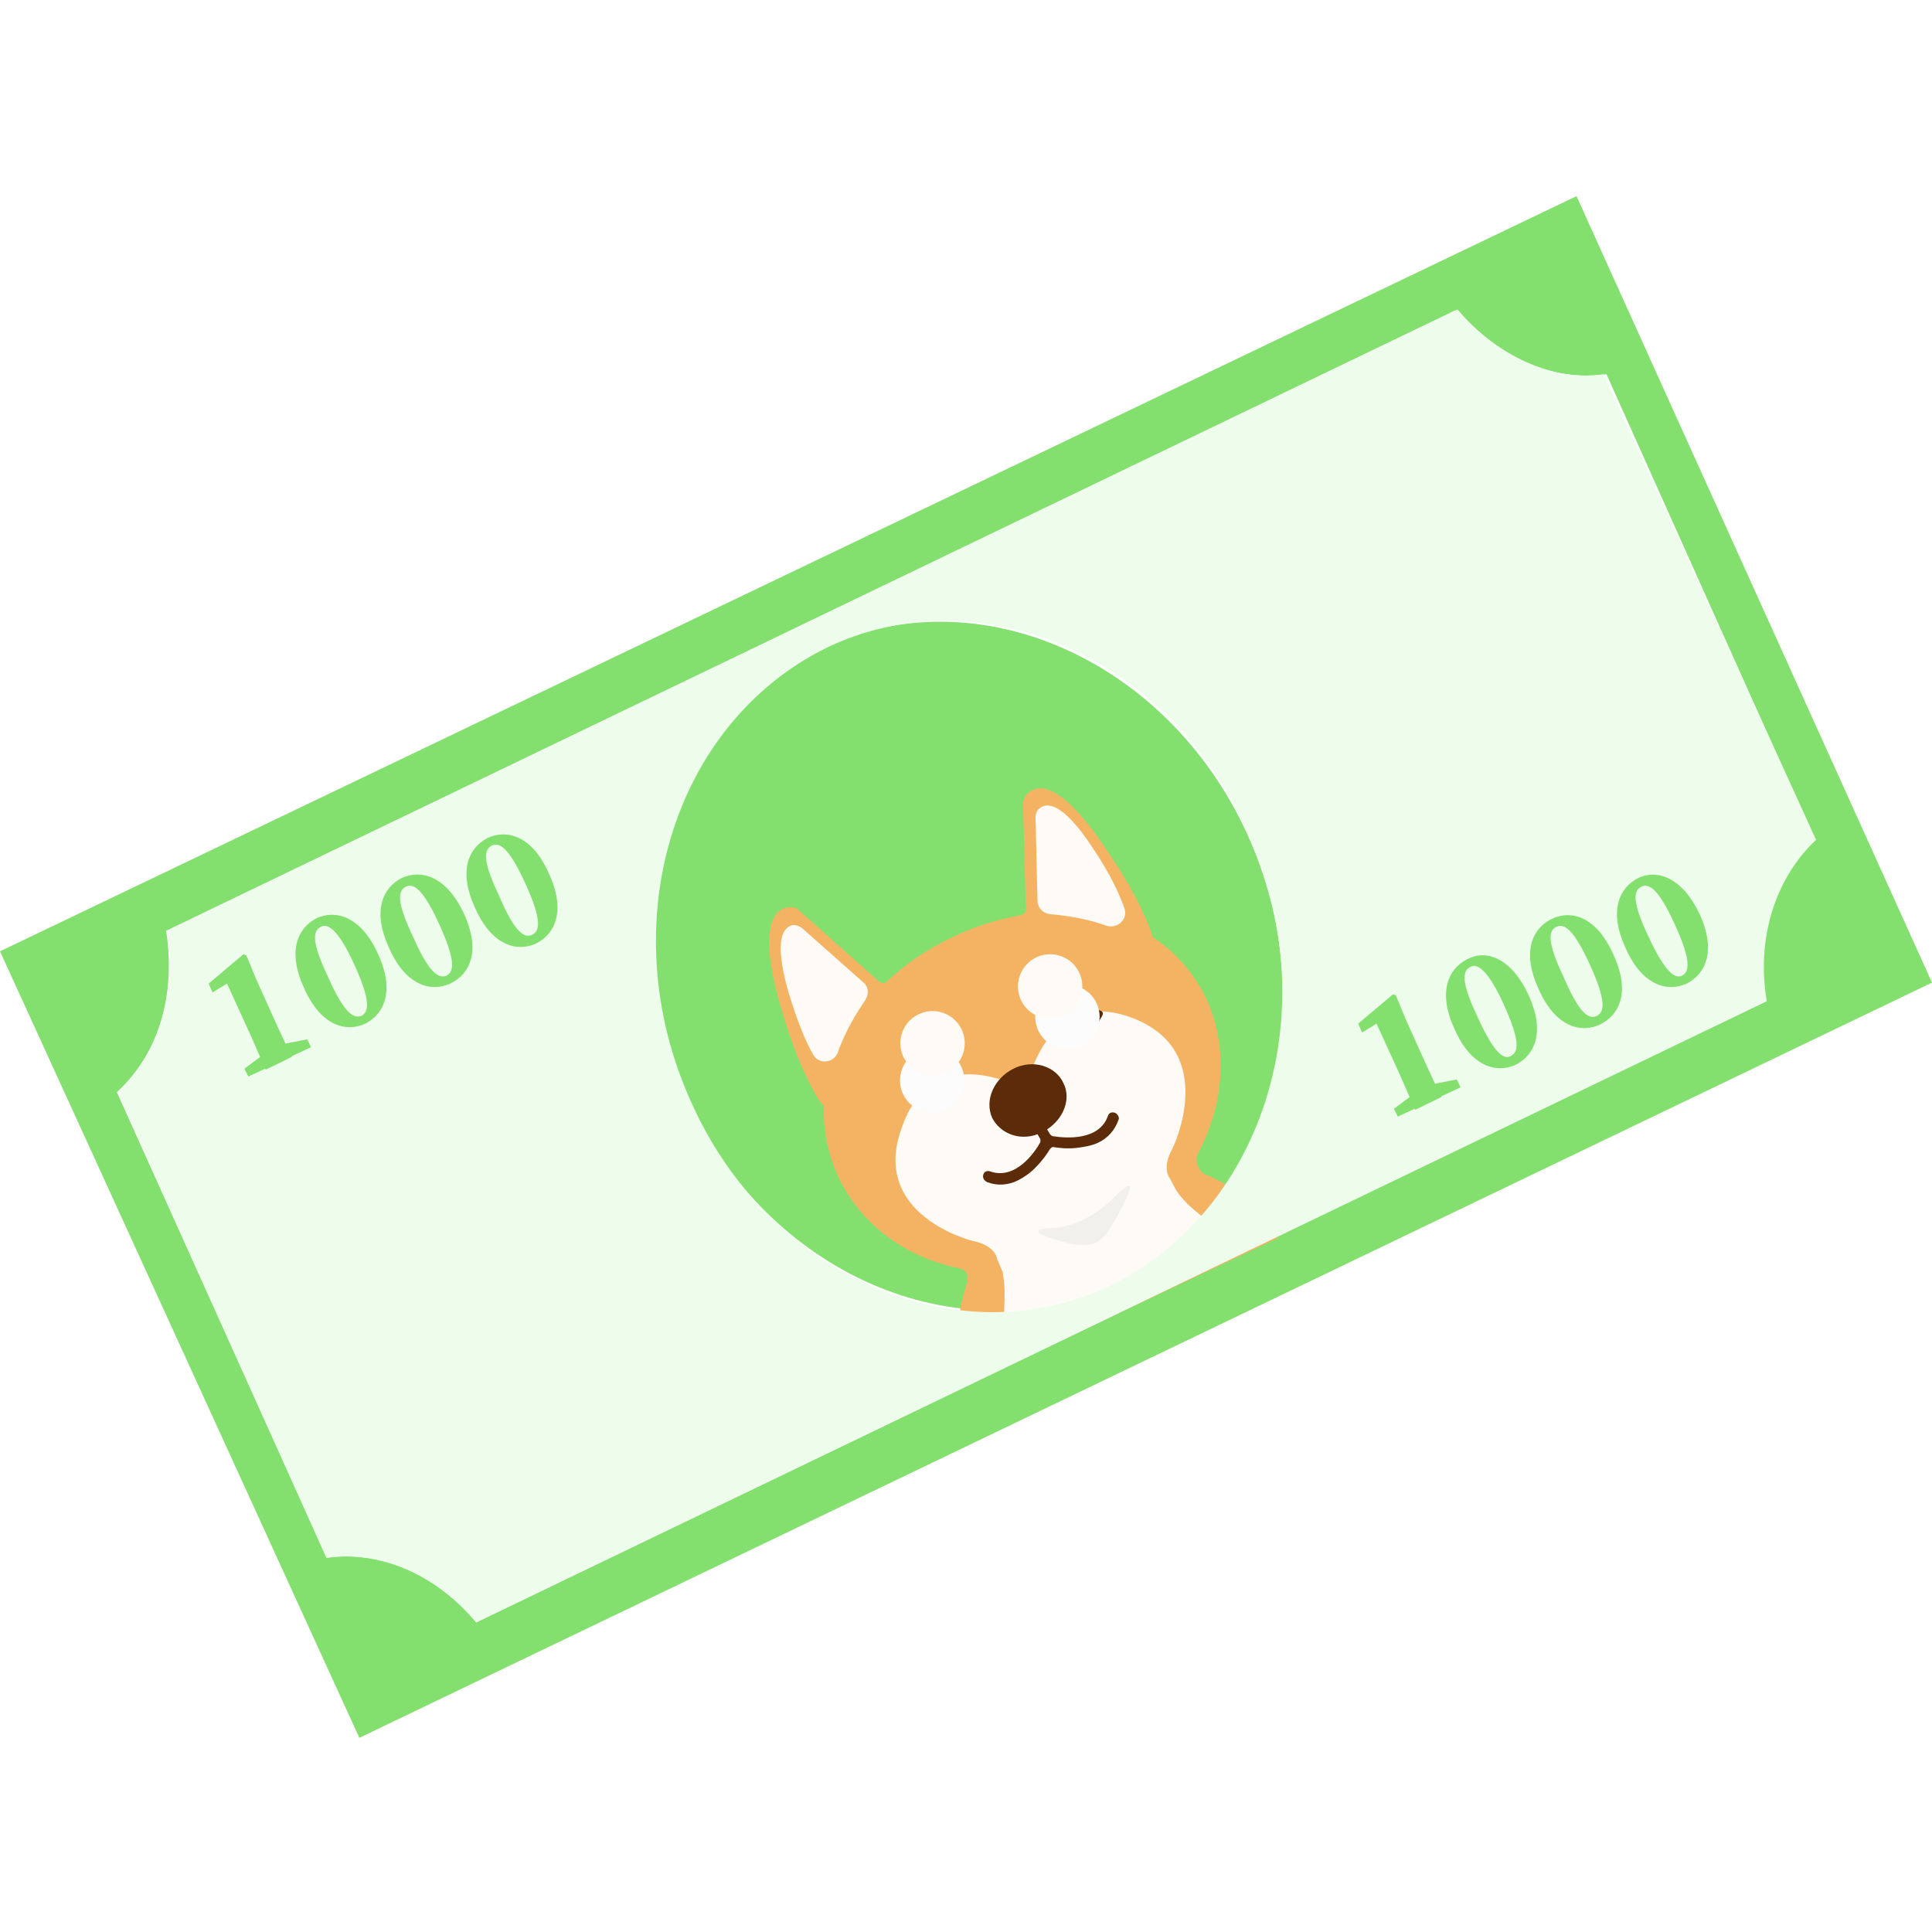
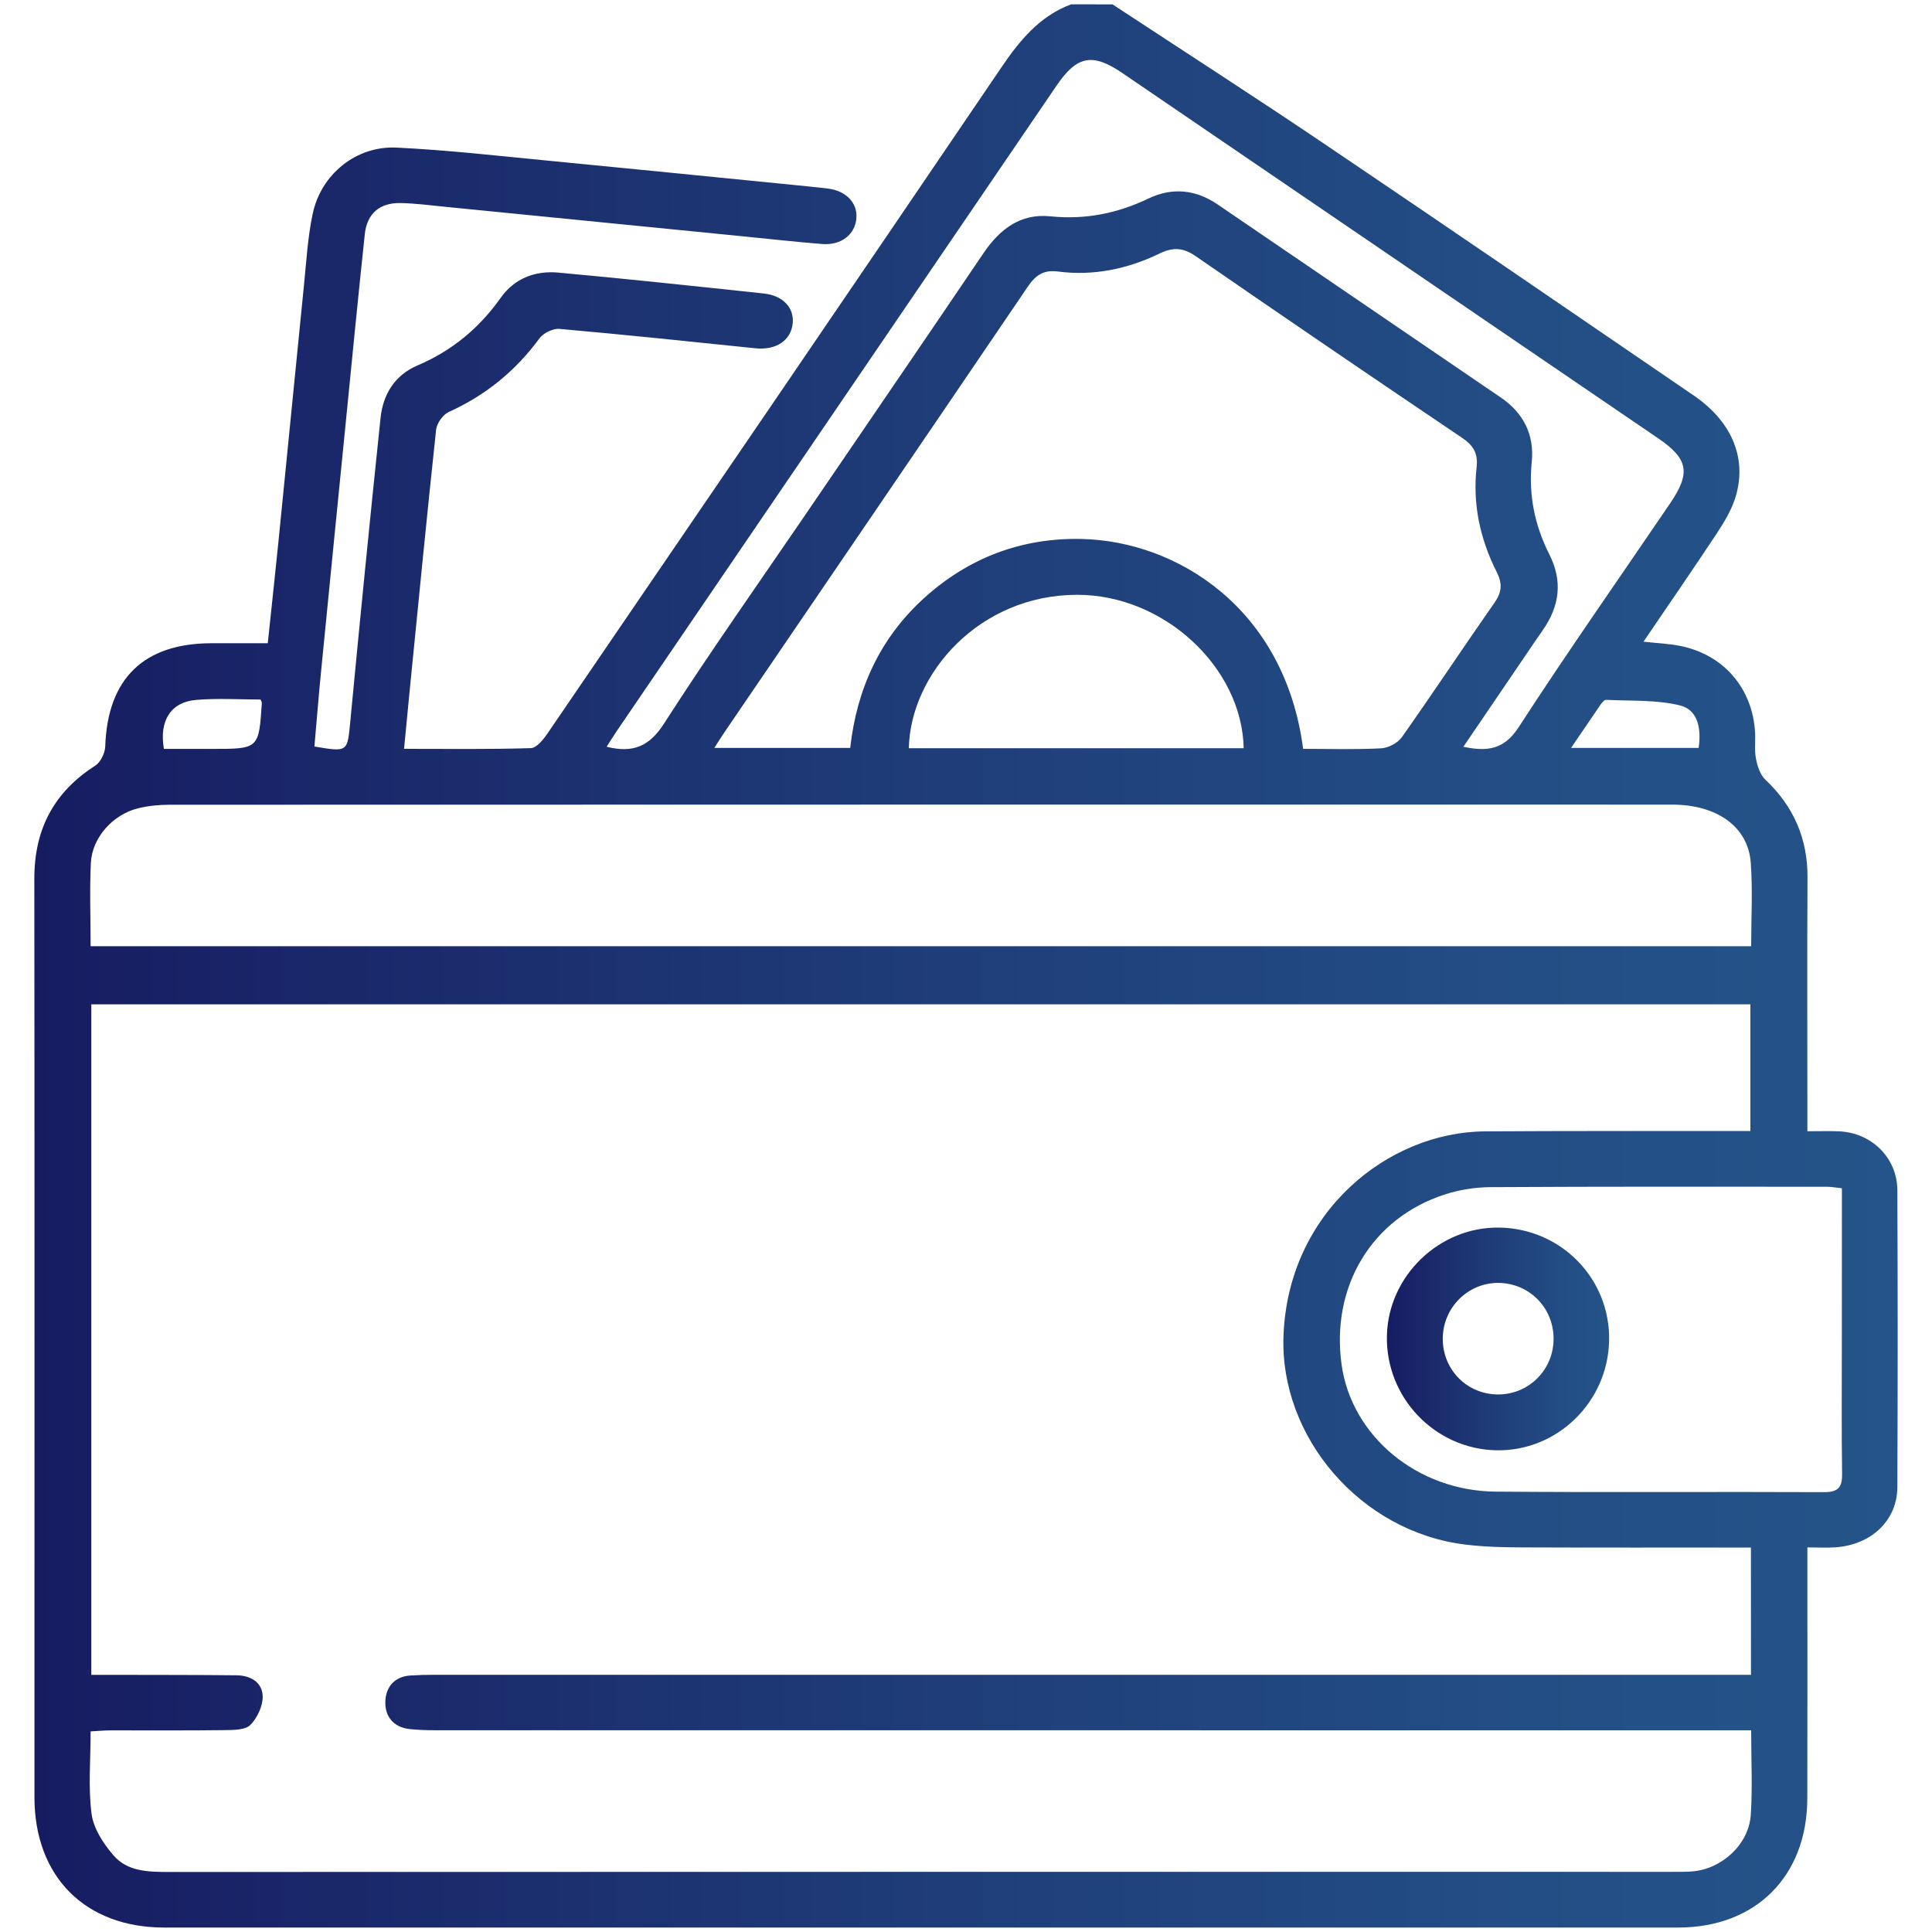
- <svg xmlns="http://www.w3.org/2000/svg" width="60" height="60" viewBox="0 0 60 60">
-   <g fill="none" transform="translate(0 6)">
-     <ellipse cx="30.03" cy="24" fill="#84E06E" rx="9.617" ry="10.857" transform="rotate(-22.21 30.03 24)" />
-     <path fill="#84E06E" d="M11.16 47.97L60 24.516 48.96.091 0 23.544 11.16 47.97zM3.63 27.919c1.32-1.215 1.83-3.038 1.53-5.013l40.08-19.29c1.26 1.488 2.97 2.247 4.65 2.004l6.48 14.461c-1.32 1.215-1.83 3.038-1.53 5.013l-40.05 19.29c-1.26-1.488-2.97-2.247-4.65-2.004L3.63 27.919z" />
-     <g>
-       <path fill="#F4B362" d="M13.5 11.605c.81-1.519.96-3.28.27-4.8-.39-.82-.96-1.458-1.65-1.914-.03 0-.03-.03-.03-.06-.21-.608-.6-1.459-1.41-2.644C9.03-.303 8.34.213 8.13.517c-.03.06-.06.121-.06.212l.09 3.281c0 .091-.06.152-.15.182-.69.122-1.41.335-2.1.669-.78.364-1.5.85-2.07 1.397-.06.061-.15.061-.24 0L1.11 4.041C1.05 3.98.99 3.949.9 3.949c-.33-.03-1.2.183-.36 3.069.42 1.458.84 2.339 1.17 2.886.03.06.09.121.15.182.03.03.03.06.03.091-.03.699.12 1.398.42 2.096.72 1.55 2.13 2.552 3.78 2.886.21.03.3.244.24.456-.21.638-.54 1.975 0 3.16l1.41-.669 6.9-3.25 1.35-.638c-.54-1.155-1.71-1.762-2.34-2.005-.18-.213-.24-.426-.15-.608z" transform="translate(23.7 18.228)" />
-       <path fill="#FEFBF7" d="M6.51 14.309c.72.152.75.547.75.547l.18.425c.18 1.003-.15 1.732.24 2.552.03.06.06.121.09.152l6.9-3.25c-.03-.062-.06-.122-.06-.153-.39-.82-1.2-1.002-1.77-1.823l-.21-.394s-.27-.304.09-.942c0 0 1.47-3.008-1.26-4.04-2.73-1.034-3.3 2.247-3.3 2.247s-2.85-1.67-3.84 1.124C3.27 13.52 6.51 14.31 6.51 14.31z" transform="translate(23.7 18.228)" />
-       <g transform="translate(23.7 18.228) translate(4.5 5.772)">
-         <path fill="#5C2C0A" d="M4.56 1.792c.06-.09.12-.243.12-.273.06-.182.15-.304.33-.395.21-.091.45-.06.63.06l.03.031h.03c.09.091.21.152.3.182.06.03.06.092.03.152-.06.092-.15.274-.15.274-.03.182-.15.334-.33.425-.24.122-.51.06-.69-.121l-.03-.03c-.06-.062-.15-.092-.21-.122-.09-.061-.09-.122-.06-.183zM1.44 3.25c-.12 0-.27-.06-.3-.09-.15-.061-.33-.092-.51 0-.21.09-.33.303-.36.546v.091c0 .122-.03.244-.06.335 0 .06.03.121.09.121.12 0 .3.06.3.06.15.092.36.092.54 0 .24-.12.36-.364.36-.607v-.06c0-.092.03-.183.06-.243 0-.092-.06-.152-.12-.152z" />
-         <circle cx=".75" cy="3.554" r="1" fill="#FCFCFC" />
-         <circle cx="4.95" cy="1.58" r="1" fill="#FCFCFC" />
-         <circle cx=".762" cy="2.399" r="1" fill="#FEFBF7" transform="rotate(-70.001 .762 2.4)" />
-         <circle cx="4.413" cy=".635" r="1" fill="#FEFBF7" transform="rotate(-70.001 4.413 .635)" />
-       </g>
-       <path fill="#FEFBF7" d="M3.12 6.289L1.2 4.587c-.09-.06-.18-.09-.27-.09-.27.06-.63.364-.15 2.065.3 1.003.57 1.61.78 1.975.18.304.63.243.75-.061.15-.425.42-1.003.84-1.61.15-.213.12-.456-.03-.577zM8.52 3.737l-.06-2.583c0-.09.03-.212.12-.273.21-.182.69-.243 1.65 1.215.57.85.84 1.458.99 1.884.12.334-.21.638-.54.547-.42-.152-1.02-.304-1.77-.365-.24-.03-.39-.213-.39-.425z" transform="translate(23.7 18.228)" />
-       <path fill="#5C2C0A" d="M10.92 10.33c-.09-.031-.18 0-.21.09-.27.79-1.32.699-1.71.638-.03 0-.06-.03-.09-.06l-.09-.152c.51-.335.75-.942.51-1.428-.24-.547-.96-.76-1.56-.456-.6.304-.9.972-.66 1.519.24.486.84.73 1.41.516l.09.152v.092c-.18.334-.78 1.184-1.56.91-.09-.03-.18 0-.21.092-.03.091 0 .182.12.243.33.122.66.091.96-.06.18-.092.36-.213.54-.396.21-.212.36-.425.45-.577.03-.03.06-.06.09-.06.18.03.45.06.72.03.24-.03.45-.061.66-.152.33-.152.54-.395.66-.73.03-.06-.03-.182-.12-.212z" transform="translate(23.7 18.228)" />
-       <path fill="#F2F0ED" d="M8.85 13.914s1.02.091 2.1-1.003c1.08-1.093-.15.973-.15.973s-.21.364-.48.486c-.27.121-.75.03-.75.03s-1.71-.395-.72-.486z" transform="translate(23.7 18.228)" />
-     </g>
-     <path fill="#EDFCEB" d="M45.27 3.615L5.19 22.906c.33 1.914-.24 3.798-1.53 5.013l6.48 14.46c1.71-.242 3.48.578 4.65 2.006l40.08-19.291c-.33-1.914.24-3.798 1.53-5.013l-6.6-14.46c-1.56.242-3.33-.578-4.53-2.006zM34.53 33.904c-4.77 2.309-10.68-.274-13.08-5.712-2.46-5.468-.57-11.696 4.2-14.065 4.77-2.31 10.68.273 13.08 5.711 2.49 5.438.57 11.696-4.2 14.066z" />
-     <g fill="#84E06E">
-       <path d="M1.26 3.889l.09.03.3.73.63 1.397c.15.334.33.698.48 1.032l-.81.395c-.15-.334-.3-.698-.45-1.032L.75 4.8l-.45.273L.18 4.8l1.08-.911zm1.98 2.643l.12.243-1.95.911-.12-.243.57-.425.75-.365.63-.121zM5.43 3.858c.54 1.155.21 1.884-.39 2.188-.6.273-1.38.06-1.89-1.094-.54-1.155-.21-1.884.39-2.187.6-.274 1.38-.03 1.89 1.093zm-.51 1.945c.24-.122.3-.456-.21-1.58s-.84-1.307-1.05-1.185c-.24.121-.3.456.24 1.58.48 1.093.78 1.276 1.02 1.185zM8.1 2.613c.54 1.154.21 1.883-.42 2.187-.6.273-1.38.06-1.89-1.094-.54-1.154-.21-1.883.39-2.187.6-.273 1.38-.06 1.92 1.094zm-.54 1.944c.24-.122.3-.456-.21-1.58S6.54 1.671 6.3 1.792c-.24.122-.3.456.24 1.58.48 1.094.78 1.276 1.02 1.185zM10.74 1.367c.54 1.155.21 1.884-.39 2.187-.6.274-1.38.061-1.89-1.093-.54-1.155-.21-1.884.39-2.188.6-.273 1.38-.06 1.89 1.094zm-.51 1.914c.24-.122.3-.456-.21-1.58S9.21.395 8.97.516c-.24.122-.3.456.24 1.58.48 1.124.78 1.307 1.02 1.185z" transform="translate(6.3 19.747)" />
-     </g>
-     <g fill="#84E06E">
-       <path d="M1.26 3.919l.09.03.3.73.63 1.397c.15.334.33.699.48 1.033l-.81.395c-.15-.334-.3-.699-.45-1.033L.75 4.83l-.45.273-.12-.274 1.08-.911zm1.98 2.643l.12.243-1.95.911-.12-.243.57-.425.75-.364.63-.122zM5.46 3.919c.54 1.154.21 1.884-.39 2.187-.6.274-1.38.061-1.89-1.093-.54-1.155-.21-1.884.39-2.188.57-.303 1.35-.06 1.89 1.094zm-.54 1.914c.24-.122.3-.456-.21-1.58s-.84-1.306-1.05-1.185c-.24.122-.3.456.24 1.58.51 1.124.81 1.306 1.02 1.185zM8.1 2.673c.54 1.155.21 1.884-.42 2.188-.6.273-1.38.06-1.89-1.094-.54-1.154-.21-1.883.39-2.187.63-.304 1.41-.061 1.92 1.093zm-.51 1.914c.24-.121.3-.455-.21-1.58-.51-1.123-.81-1.306-1.05-1.184-.24.121-.3.455.24 1.58.48 1.124.78 1.306 1.02 1.184zM10.77 1.397c.54 1.155.21 1.884-.39 2.188-.6.273-1.38.06-1.89-1.094-.54-1.154-.21-1.883.39-2.187.57-.274 1.35-.03 1.89 1.093zm-.54 1.945c.24-.122.3-.456-.21-1.58S9.21.456 8.97.577c-.24.122-.3.456.24 1.58.51 1.094.81 1.276 1.02 1.185z" transform="translate(42 20.962)" />
-     </g>
+ <svg xmlns="http://www.w3.org/2000/svg" version="1.1" id="圖層_1" x="0px" y="0px" viewBox="0 0 300 300" style="enable-background:new 0 0 300 300;" xml:space="preserve">
+   <style type="text/css">
+ 	.st0{fill:url(#SVGID_1_);}
+ 	.st1{fill:url(#SVGID_2_);}
+ 	.st2{fill:url(#SVGID_3_);}
+ 	.st3{fill:url(#SVGID_4_);}
+ 	.st4{fill:url(#SVGID_5_);}
+ 	.st5{fill:url(#SVGID_6_);}
+ 	.st6{fill:url(#SVGID_7_);}
+ 	.st7{fill:url(#SVGID_8_);}
+ 	.st8{fill:url(#SVGID_9_);}
+ 	.st9{fill:url(#SVGID_10_);}
+ 	.st10{fill:url(#SVGID_11_);}
+ 	.st11{fill:url(#SVGID_12_);}
+ 	.st12{fill:url(#SVGID_13_);}
+ 	.st13{fill:url(#SVGID_14_);}
+ 	.st14{fill:url(#SVGID_15_);}
+ 	.st15{fill:url(#SVGID_16_);}
+ 	.st16{fill:url(#SVGID_17_);}
+ 	.st17{fill:url(#SVGID_18_);}
+ 	.st18{fill:url(#SVGID_19_);}
+ 	.st19{fill:url(#SVGID_20_);}
+ 	.st20{fill:url(#SVGID_21_);}
+ 	.st21{fill:url(#SVGID_22_);}
+ 	.st22{fill:url(#SVGID_23_);}
+ 	.st23{fill:url(#SVGID_24_);}
+ 	.st24{fill:url(#SVGID_25_);}
+ 	.st25{fill:url(#SVGID_26_);}
+ 	.st26{fill:url(#SVGID_27_);}
+ 	.st27{fill:url(#SVGID_28_);}
+ 	.st28{fill:url(#SVGID_29_);}
+ 	.st29{fill:url(#SVGID_30_);}
+ 	.st30{fill:url(#SVGID_31_);}
+ 	.st31{fill:url(#SVGID_32_);}
+ 	.st32{fill:url(#SVGID_33_);}
+ 	.st33{fill:none;}
+ 	.st34{fill:url(#SVGID_34_);}
+ 	.st35{fill:url(#SVGID_35_);}
+ 	.st36{fill:url(#SVGID_36_);}
+ 	.st37{fill:url(#SVGID_37_);}
+ 	.st38{fill:url(#SVGID_38_);}
+ 	.st39{fill:url(#SVGID_39_);}
+ 	.st40{fill:url(#SVGID_40_);}
+ 	.st41{fill:url(#SVGID_41_);}
+ 	.st42{fill:url(#SVGID_42_);}
+ 	.st43{fill:url(#SVGID_43_);}
+ 	.st44{fill:url(#SVGID_44_);}
+ 	.st45{fill:url(#SVGID_45_);}
+ 	.st46{fill:url(#SVGID_46_);}
+ 	.st47{fill:url(#SVGID_47_);}
+ </style>
+   <g>
+     <linearGradient id="SVGID_1_" gradientUnits="userSpaceOnUse" x1="5.329" y1="150" x2="294.671" y2="150">
+       <stop offset="0" style="stop-color:#171C61" />
+       <stop offset="0.126" style="stop-color:#192568" />
+       <stop offset="0.499" style="stop-color:#1F3E79" />
+       <stop offset="0.803" style="stop-color:#234E85" />
+       <stop offset="1" style="stop-color:#245489" />
+     </linearGradient>
+     <path class="st0" d="M172.75,0.68c11.08,7.28,22.23,14.46,33.22,21.88c19.08,12.88,38.06,25.88,57.06,38.87   c6.01,4.11,8.37,9.97,6.37,16.04c-0.63,1.9-1.72,3.69-2.83,5.38c-3.68,5.56-7.47,11.05-11.37,16.79c2.17,0.24,4,0.31,5.76,0.67   c6.73,1.37,11.2,6.62,11.57,13.46c0.07,1.36-0.12,2.75,0.14,4.07c0.22,1.13,0.65,2.46,1.44,3.21c4.42,4.17,6.6,9.19,6.56,15.28   c-0.07,11.96-0.02,23.91-0.02,35.87c0,1.04,0,2.08,0,3.46c1.83,0,3.36-0.05,4.89,0.01c5.07,0.21,9.06,4.1,9.08,9.15   c0.07,15.36,0.07,30.72,0,46.08c-0.02,5.2-4.03,8.98-9.62,9.37c-1.34,0.09-2.68,0.01-4.35,0.01c0,1.3,0,2.34,0,3.38   c0,11.86,0.02,23.72-0.01,35.58c-0.03,12.1-7.99,20.07-20.08,20.07c-78.35,0.01-156.7,0.01-235.05,0   c-12.29,0-20.16-7.91-20.16-20.25C5.35,231.53,5.38,184,5.33,136.46c-0.01-7.64,3-13.44,9.46-17.57c0.83-0.53,1.52-1.95,1.55-2.98   c0.36-10.52,5.95-16.01,16.5-16.03c2.81,0,5.62,0,8.74,0c0.57-5.45,1.15-10.72,1.68-16c1.33-13.23,2.62-26.47,3.95-39.7   c0.37-3.66,0.58-7.37,1.34-10.96c1.3-6.17,6.76-10.61,13.05-10.3c7.65,0.37,15.28,1.23,22.91,1.97c12.85,1.24,25.7,2.54,38.54,3.81   c1.84,0.18,3.67,0.36,5.5,0.58c2.77,0.33,4.55,2.15,4.44,4.47c-0.13,2.6-2.31,4.38-5.33,4.14c-4.26-0.34-8.5-0.82-12.75-1.24   c-15.26-1.51-30.52-3.03-45.79-4.54c-2.32-0.23-4.64-0.54-6.96-0.58c-3.19-0.06-5.17,1.64-5.51,4.8   c-1.03,9.65-1.97,19.31-2.93,28.97c-1.3,13.04-2.6,26.08-3.88,39.12c-0.38,3.84-0.68,7.68-1.02,11.5c5.26,0.88,5.12,0.87,5.59-4.07   c1.49-15.66,3.04-31.3,4.68-46.94c0.38-3.68,2.22-6.67,5.75-8.17c5.34-2.27,9.57-5.78,12.92-10.51c2.15-3.03,5.37-4.23,8.94-3.9   c10.63,0.97,21.25,2.11,31.87,3.24c3.02,0.32,4.76,2.22,4.52,4.63c-0.26,2.69-2.6,4.21-5.8,3.88c-10.14-1.05-20.27-2.11-30.43-3.01   c-1-0.09-2.48,0.64-3.09,1.47c-3.72,5.06-8.36,8.84-14.08,11.43c-0.91,0.41-1.86,1.75-1.97,2.74c-1.45,13.51-2.76,27.04-4.11,40.56   c-0.29,2.88-0.56,5.76-0.87,9.01c6.72,0,13.21,0.09,19.69-0.11c0.91-0.03,1.97-1.37,2.62-2.33c23.5-34.4,46.99-68.81,70.38-103.28   c2.88-4.25,5.95-8.03,10.89-9.89C168.47,0.68,170.61,0.68,172.75,0.68z M271.88,240.3c-12.05,0-23.8,0.03-35.55-0.02   c-2.91-0.01-5.84-0.08-8.72-0.43c-16.32-1.94-28.91-16.69-28.31-32.44c0.73-19.21,16.22-31.64,31.29-31.73   c12.73-0.08,25.47-0.05,38.2-0.06c1.02,0,2.03,0,3.01,0c0-6.86,0-13.23,0-19.67c-85.97,0-171.75,0-257.62,0   c0,34.72,0,69.26,0,104.12c1.32,0,2.47,0,3.61,0c6.32,0.02,12.64,0,18.95,0.07c2.18,0.02,4.03,1.1,4.05,3.32   c0.01,1.49-0.85,3.31-1.92,4.39c-0.78,0.78-2.53,0.78-3.85,0.8c-5.93,0.08-11.86,0.03-17.79,0.04c-1.02,0-2.04,0.1-3.16,0.16   c0,4.5-0.39,8.72,0.15,12.82c0.3,2.28,1.85,4.64,3.42,6.45c2.18,2.52,5.45,2.56,8.63,2.56c77.77-0.03,155.53-0.02,233.3-0.02   c1.07,0,2.14,0.02,3.21-0.07c4.58-0.36,8.78-4.2,9.08-8.77c0.28-4.25,0.06-8.52,0.06-13.14c-1.51,0-2.85,0-4.19,0   c-66.68,0-133.37,0-200.05-0.01c-1.36,0-2.72-0.03-4.07-0.18c-2.55-0.29-3.88-1.99-3.77-4.36c0.1-2.21,1.44-3.8,3.89-3.96   c1.26-0.08,2.52-0.11,3.79-0.11c66.78,0,133.56,0,200.35,0c1.31,0,2.63,0,4.02,0C271.88,253.31,271.88,247.01,271.88,240.3z    M14.07,146.93c86.14,0,171.91,0,257.85,0c0-4.44,0.25-8.72-0.06-12.95c-0.41-5.62-5.25-9.04-12.24-9.04   c-77.76,0-155.51-0.01-233.27,0.02c-1.64,0-3.31,0.16-4.9,0.55c-3.92,0.96-7.14,4.53-7.34,8.47   C13.9,138.21,14.07,142.48,14.07,146.93z M202.35,116.28c4,0,8.05,0.13,12.1-0.08c1.12-0.06,2.59-0.82,3.23-1.73   c4.87-6.9,9.53-13.94,14.37-20.86c1.14-1.63,1.28-2.96,0.37-4.76c-2.59-5.12-3.78-10.58-3.13-16.32c0.24-2.12-0.5-3.36-2.25-4.54   c-13.84-9.33-27.64-18.73-41.37-28.21c-1.95-1.35-3.54-1.42-5.6-0.42c-4.98,2.41-10.27,3.52-15.79,2.8   c-2.31-0.3-3.52,0.63-4.73,2.42c-15.64,23.05-31.34,46.05-47.02,69.07c-0.5,0.73-0.97,1.49-1.61,2.49c7.32,0,14.1,0,21.1,0   c1.02-9.18,4.64-17.06,11.46-23.26c6.91-6.27,15.15-9.39,24.45-9.19C182.7,84.01,199.48,94.38,202.35,116.28z M286.01,184.51   c-1.04-0.11-1.7-0.23-2.36-0.23c-17.39-0.01-34.78-0.04-52.17,0.06c-2.38,0.01-4.86,0.4-7.12,1.13   c-11.35,3.67-17.72,14.29-16.04,26.42c1.53,11.08,11.72,19.63,23.93,19.73c17,0.14,34,0,51,0.08c2.22,0.01,2.83-0.79,2.79-2.89   c-0.1-6.7-0.04-13.41-0.04-20.11C286.01,200.74,286.01,192.78,286.01,184.51z M227.23,115.96c3.8,0.8,6.36,0.4,8.6-3.06   c7.61-11.72,15.64-23.17,23.5-34.73c3.23-4.75,2.84-6.91-1.85-10.11c-27.75-18.92-55.5-37.84-83.25-56.75   c-4.58-3.12-7-2.65-10.13,1.93c-22.8,33.45-45.59,66.9-68.38,100.35c-0.51,0.75-0.98,1.53-1.52,2.37c4.19,1.03,6.67-0.11,8.94-3.65   c7.03-10.94,14.54-21.57,21.87-32.31c9.24-13.56,18.51-27.09,27.7-40.68c2.53-3.74,5.75-6.2,10.37-5.73   c5.4,0.55,10.38-0.43,15.22-2.75c3.72-1.78,7.35-1.42,10.75,0.89c14.68,10,29.36,20.01,44.03,30.02c3.51,2.4,5.19,5.78,4.77,9.98   c-0.52,5.09,0.45,9.84,2.73,14.35c2.1,4.15,1.6,8.03-1.01,11.76c-1,1.43-1.98,2.88-2.96,4.33   C233.52,106.7,230.44,111.24,227.23,115.96z M193.12,116.18c-0.26-12.55-12.38-23.83-25.85-23.82   c-15.19,0.01-25.88,12.22-26.15,23.82C158.38,116.18,175.64,116.18,193.12,116.18z M243.95,116.14c6.92,0,13.33,0,19.81,0   c0.44-2.93-0.06-5.9-2.89-6.6c-3.67-0.91-7.62-0.67-11.45-0.87c-0.28-0.01-0.65,0.41-0.86,0.71   C247.1,111.5,245.66,113.64,243.95,116.14z M40.46,108.62c-3.26,0-6.65-0.22-9.99,0.06c-3.94,0.32-5.78,3.22-5.02,7.61   c2.45,0,4.95,0,7.45,0c7.3,0,7.3,0,7.76-7.18C40.65,109.02,40.59,108.94,40.46,108.62z" />
+     <linearGradient id="SVGID_2_" gradientUnits="userSpaceOnUse" x1="215.361" y1="207.905" x2="249.868" y2="207.905">
+       <stop offset="0" style="stop-color:#171C61" />
+       <stop offset="0.126" style="stop-color:#192568" />
+       <stop offset="0.499" style="stop-color:#1F3E79" />
+       <stop offset="0.803" style="stop-color:#234E85" />
+       <stop offset="1" style="stop-color:#245489" />
+     </linearGradient>
+     <path class="st1" d="M249.86,208.24c-0.24,9.53-8.09,17.14-17.51,16.96c-9.56-0.19-17.22-8.21-16.99-17.82   c0.22-9.27,8.15-16.9,17.42-16.76C242.47,190.75,250.1,198.63,249.86,208.24z M224.03,207.89c0,4.85,3.83,8.67,8.66,8.64   c4.81-0.03,8.62-3.95,8.55-8.78c-0.07-4.75-3.8-8.48-8.53-8.54C227.94,199.16,224.03,203.06,224.03,207.89z" />
  </g>
</svg>
